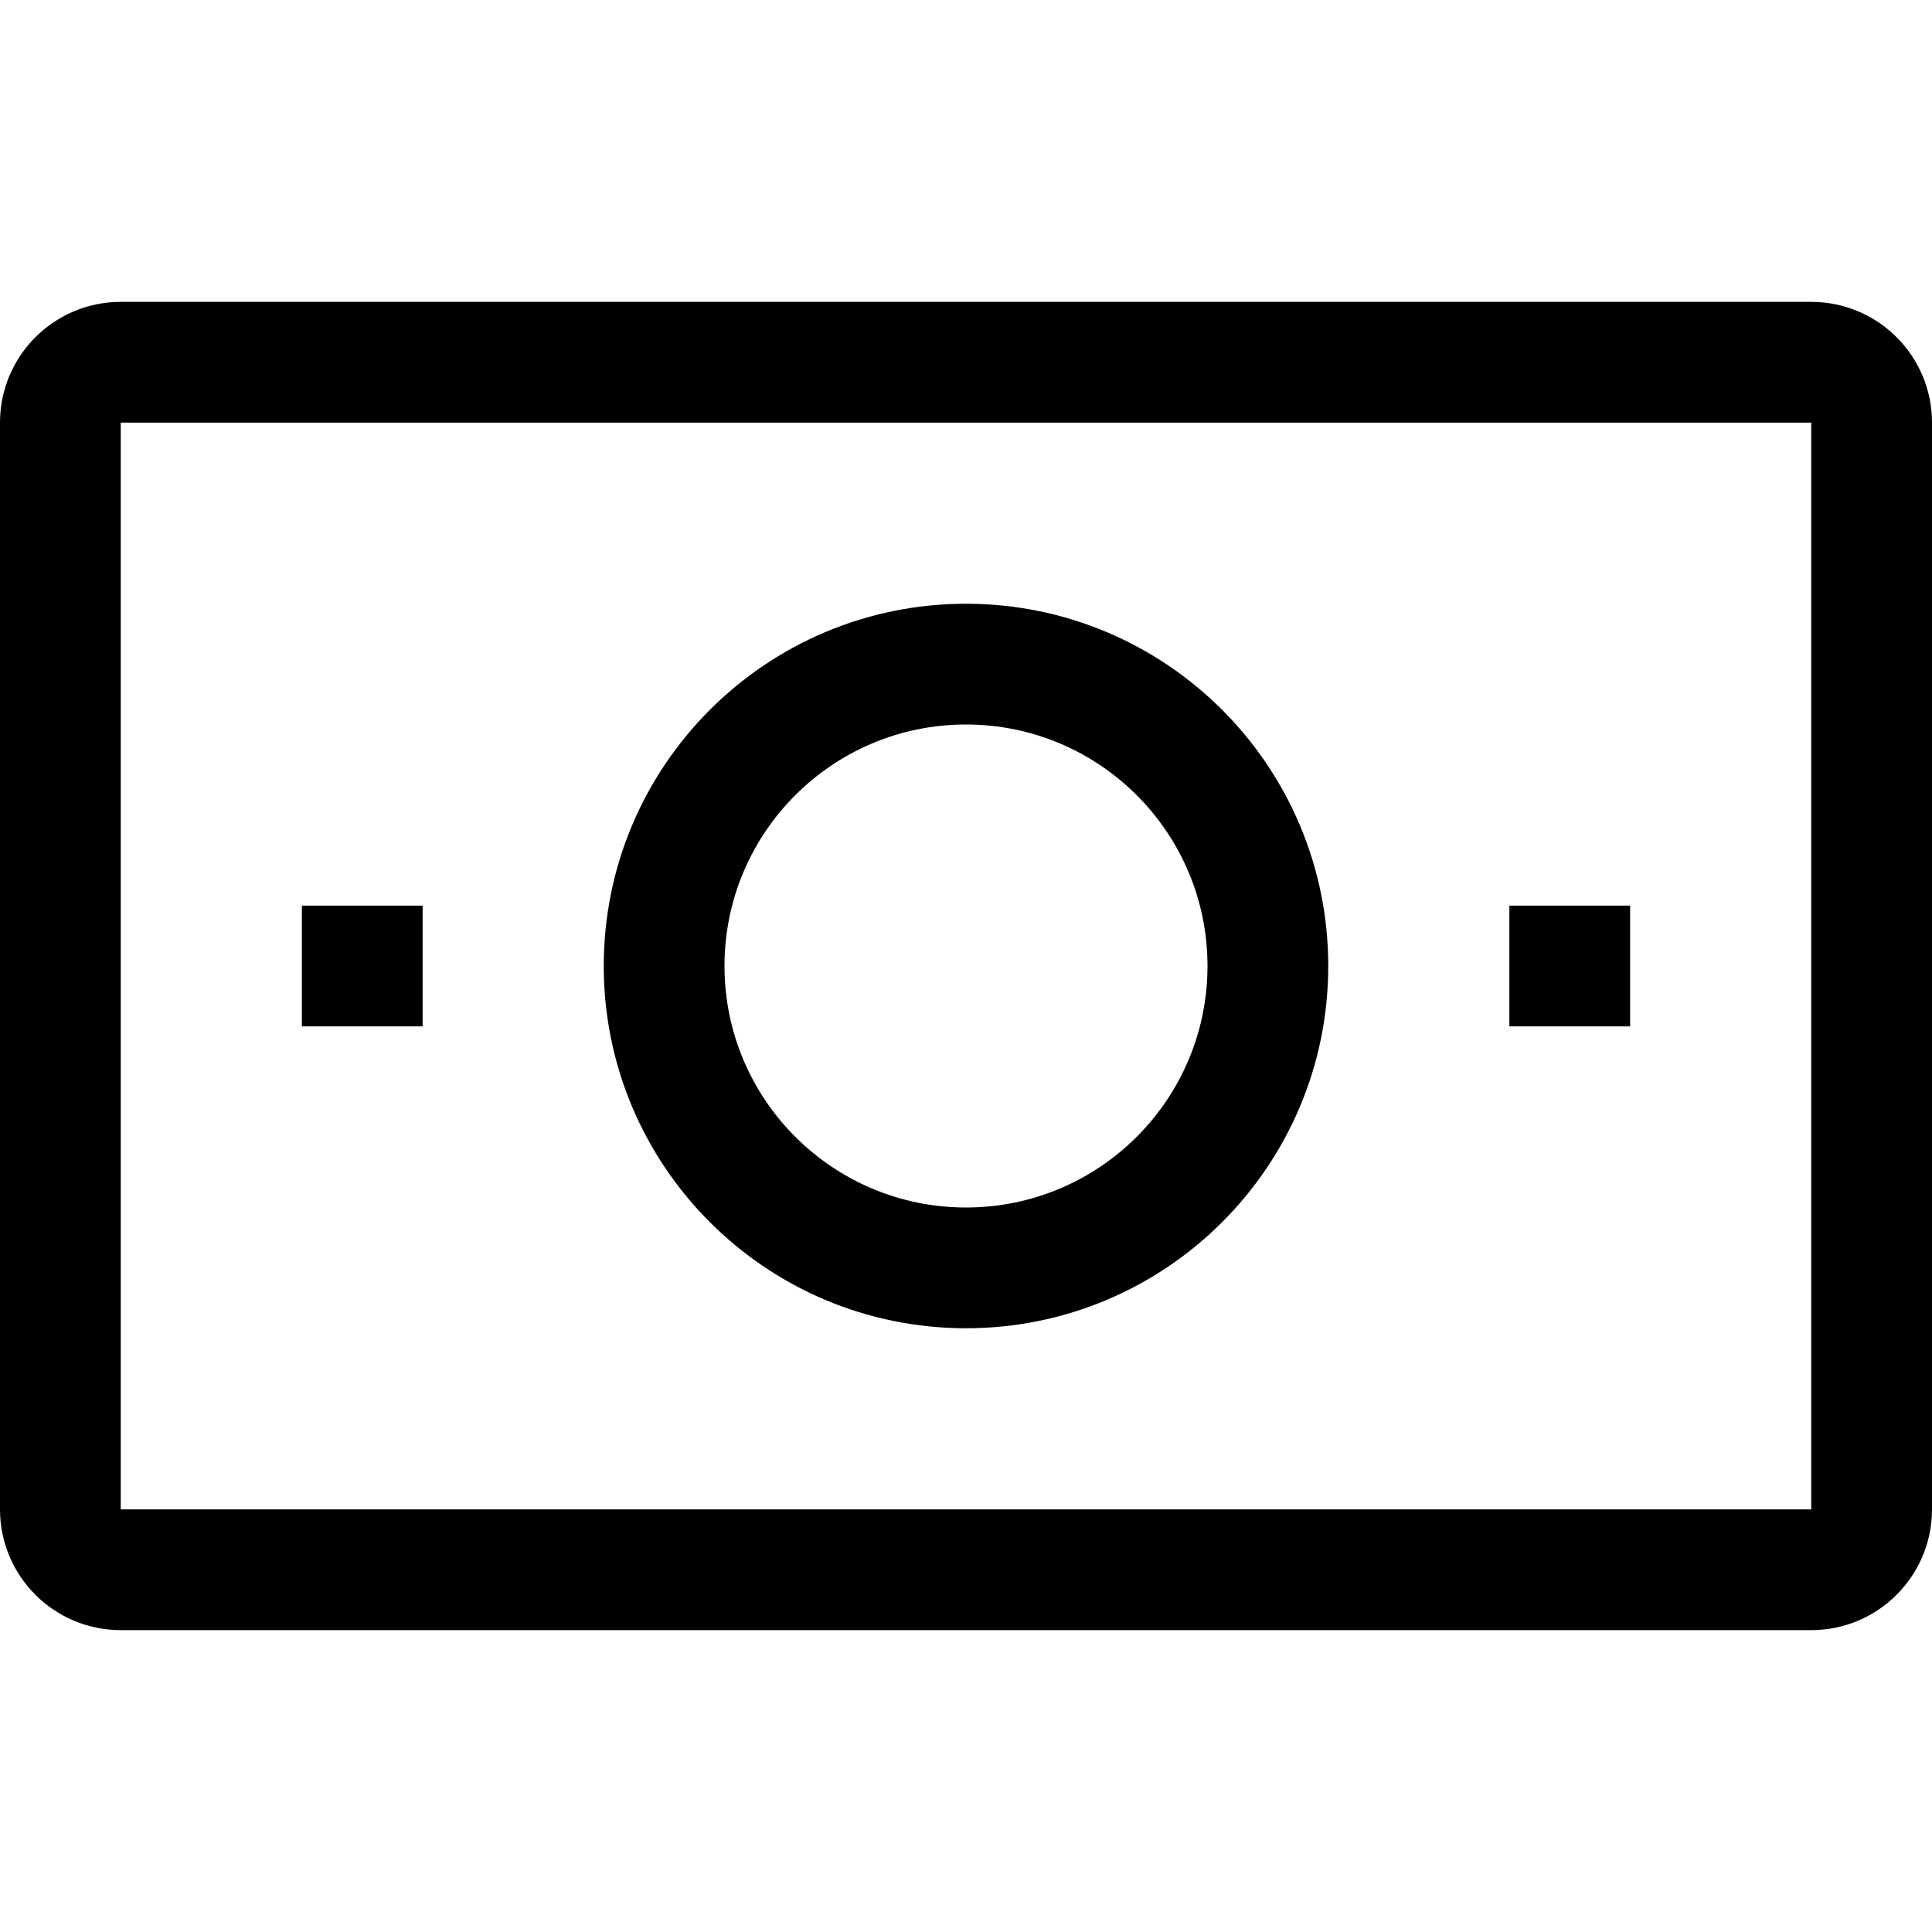
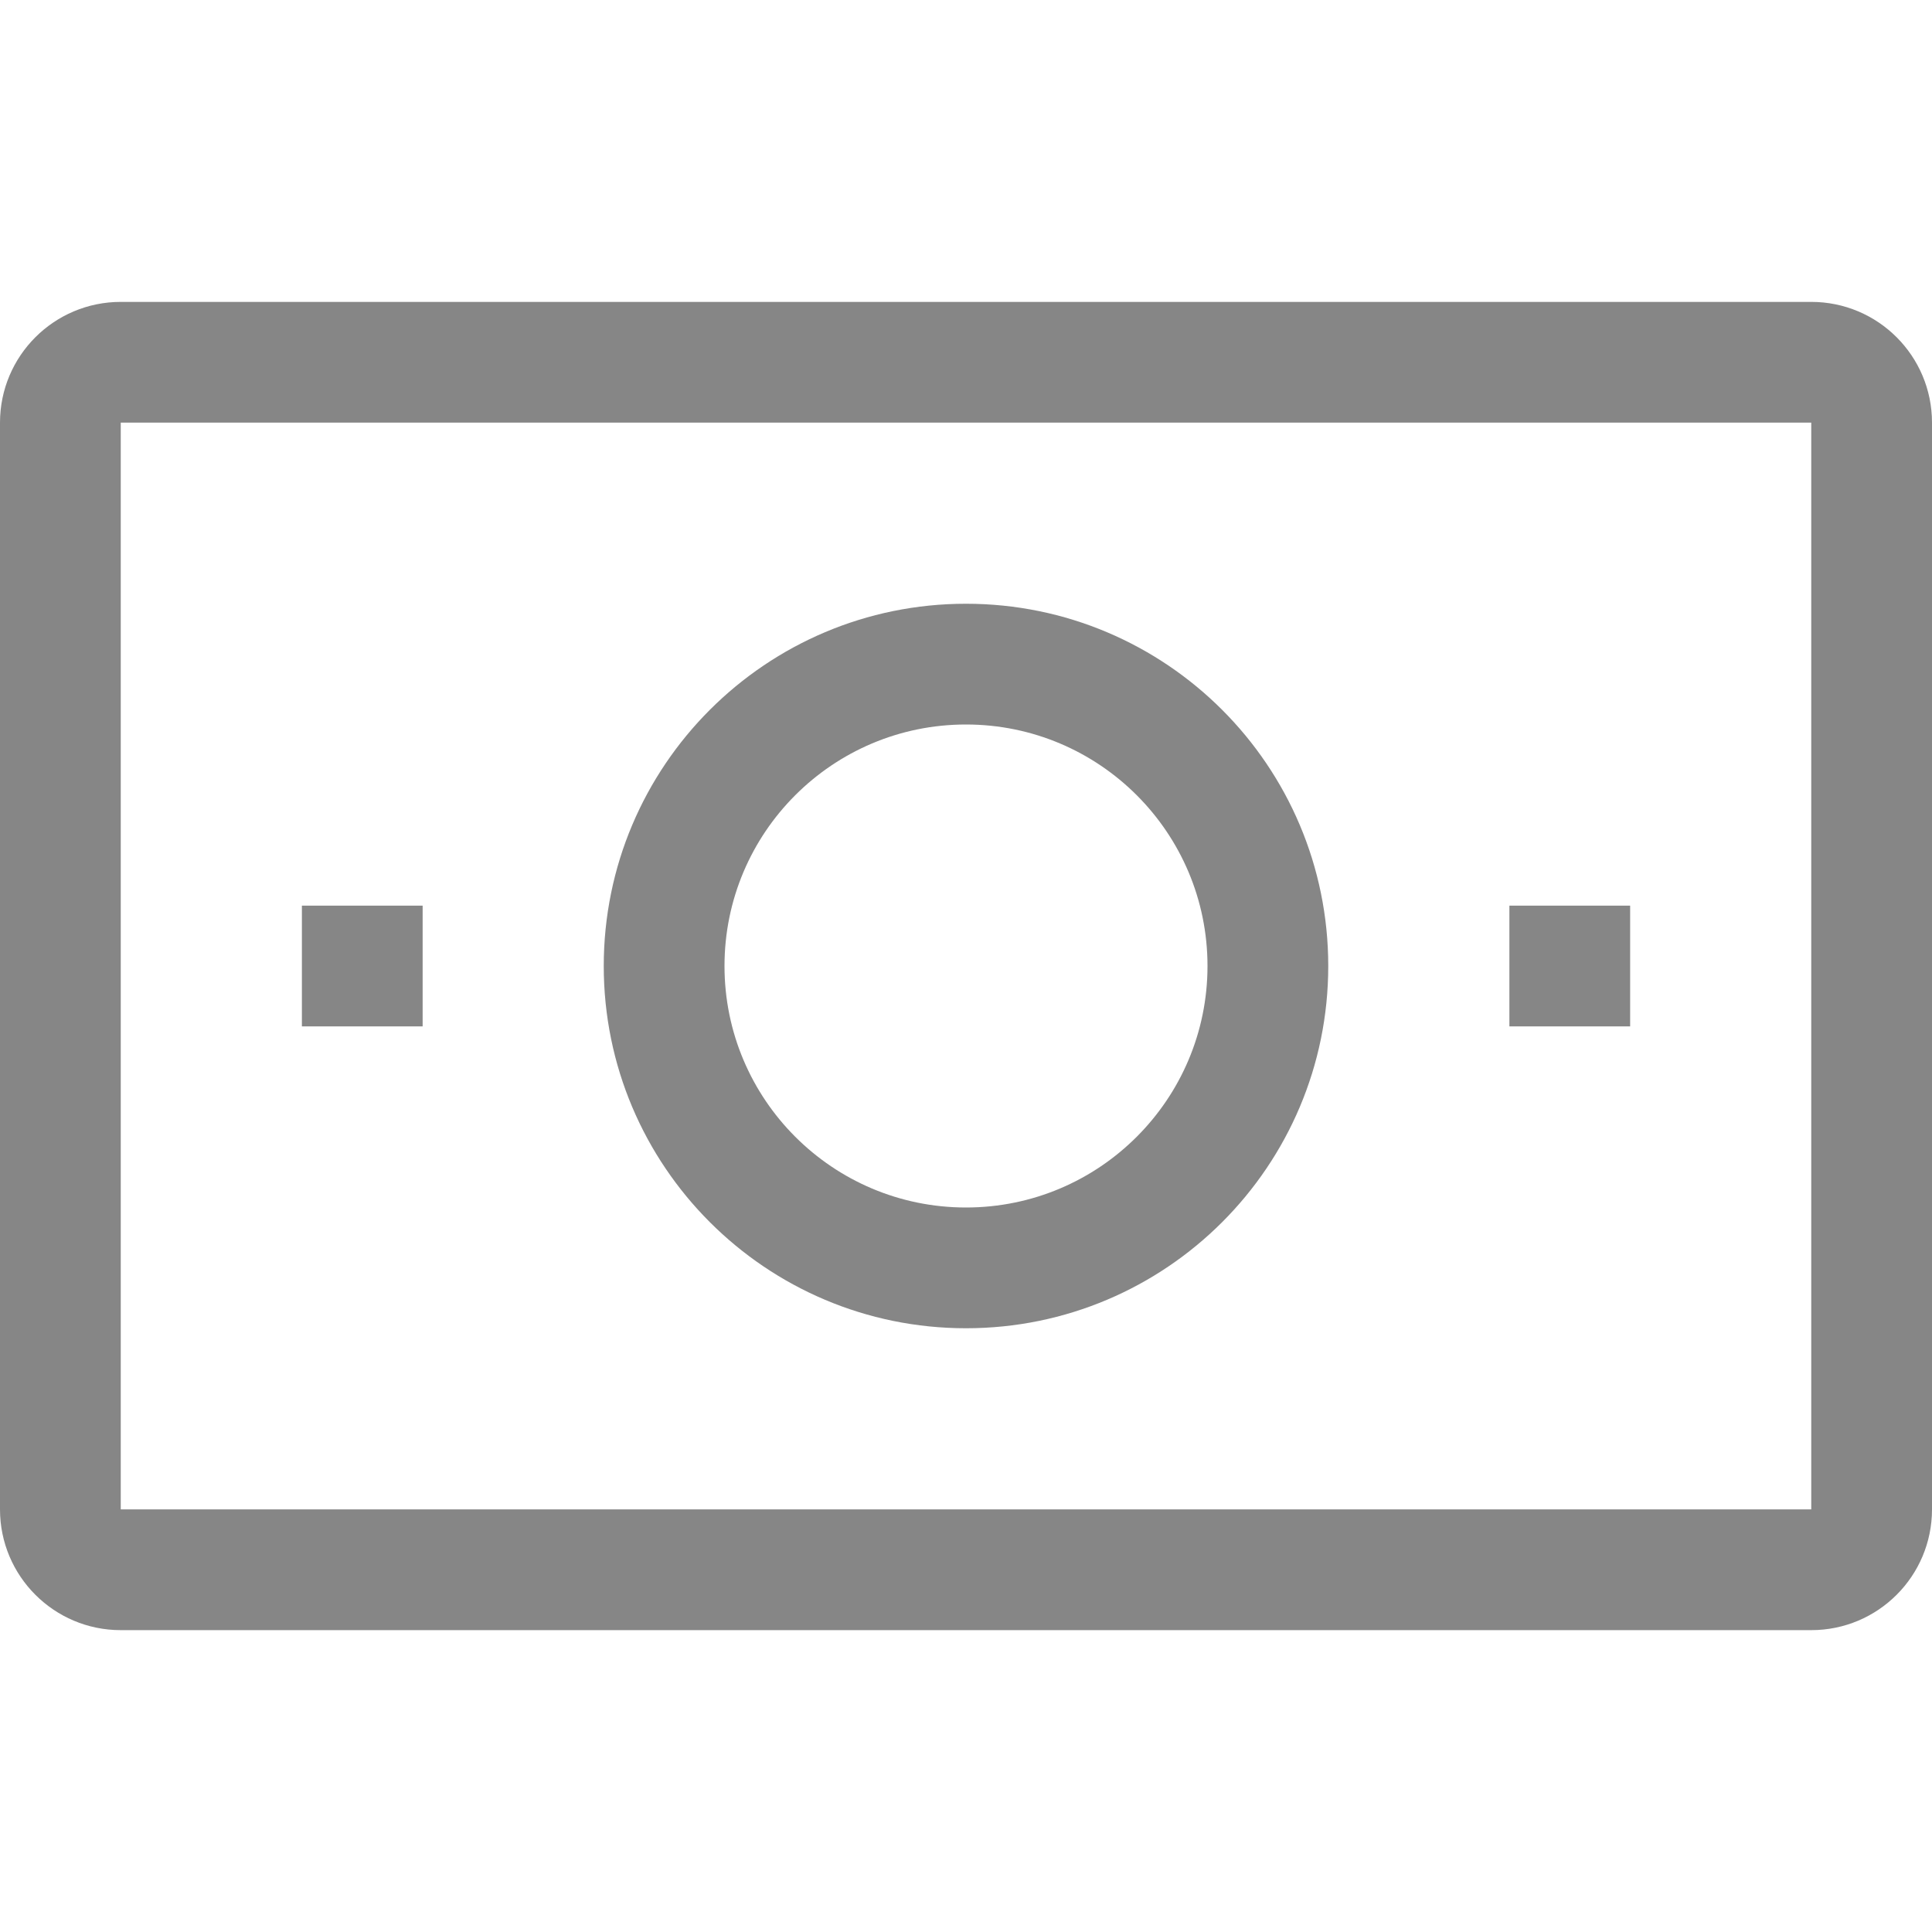
- <svg xmlns="http://www.w3.org/2000/svg" data-name="1-Money Bill" id="_1-Money_Bill" viewBox="0 0 32 32">
-   <path d="M30,27H2a2,2,0,0,1-2-2V7A2,2,0,0,1,2,5H30a2,2,0,0,1,2,2V25A2,2,0,0,1,30,27ZM2,7V25H30V7Z" />
-   <path d="M16,22a6,6,0,1,1,6-6A6,6,0,0,1,16,22Zm0-10a4,4,0,1,0,4,4A4,4,0,0,0,16,12Z" />
-   <rect height="2" width="2" x="5" y="15" />
-   <rect height="2" width="2" x="25" y="15" />
+ <svg xmlns="http://www.w3.org/2000/svg" version="1.1" id="_1-Money_Bill" x="0px" y="0px" width="50px" height="50px" viewBox="0 0 50 50" enable-background="new 0 0 50 50" xml:space="preserve">
+   <path fill="#868686" d="M46.875,42.188H3.125C1.399,42.188,0,40.789,0,39.063V10.938c0-1.726,1.399-3.125,3.125-3.125h43.75  c1.727,0,3.125,1.399,3.125,3.125v28.125C50,40.789,48.602,42.188,46.875,42.188z M3.125,10.938v28.125h43.75V10.938H3.125z" />
+   <path fill="#868686" d="M25,34.375c-5.178,0-9.375-4.197-9.375-9.375s4.197-9.375,9.375-9.375s9.375,4.197,9.375,9.375  S30.178,34.375,25,34.375z M25,18.75c-3.452,0-6.25,2.798-6.25,6.25c0,3.451,2.798,6.25,6.25,6.25c3.451,0,6.25-2.799,6.25-6.25  C31.25,21.548,28.451,18.75,25,18.75z" />
+   <rect x="7.813" y="23.438" fill="#868686" width="3.125" height="3.125" />
+   <rect x="39.063" y="23.438" fill="#868686" width="3.125" height="3.125" />
</svg>
